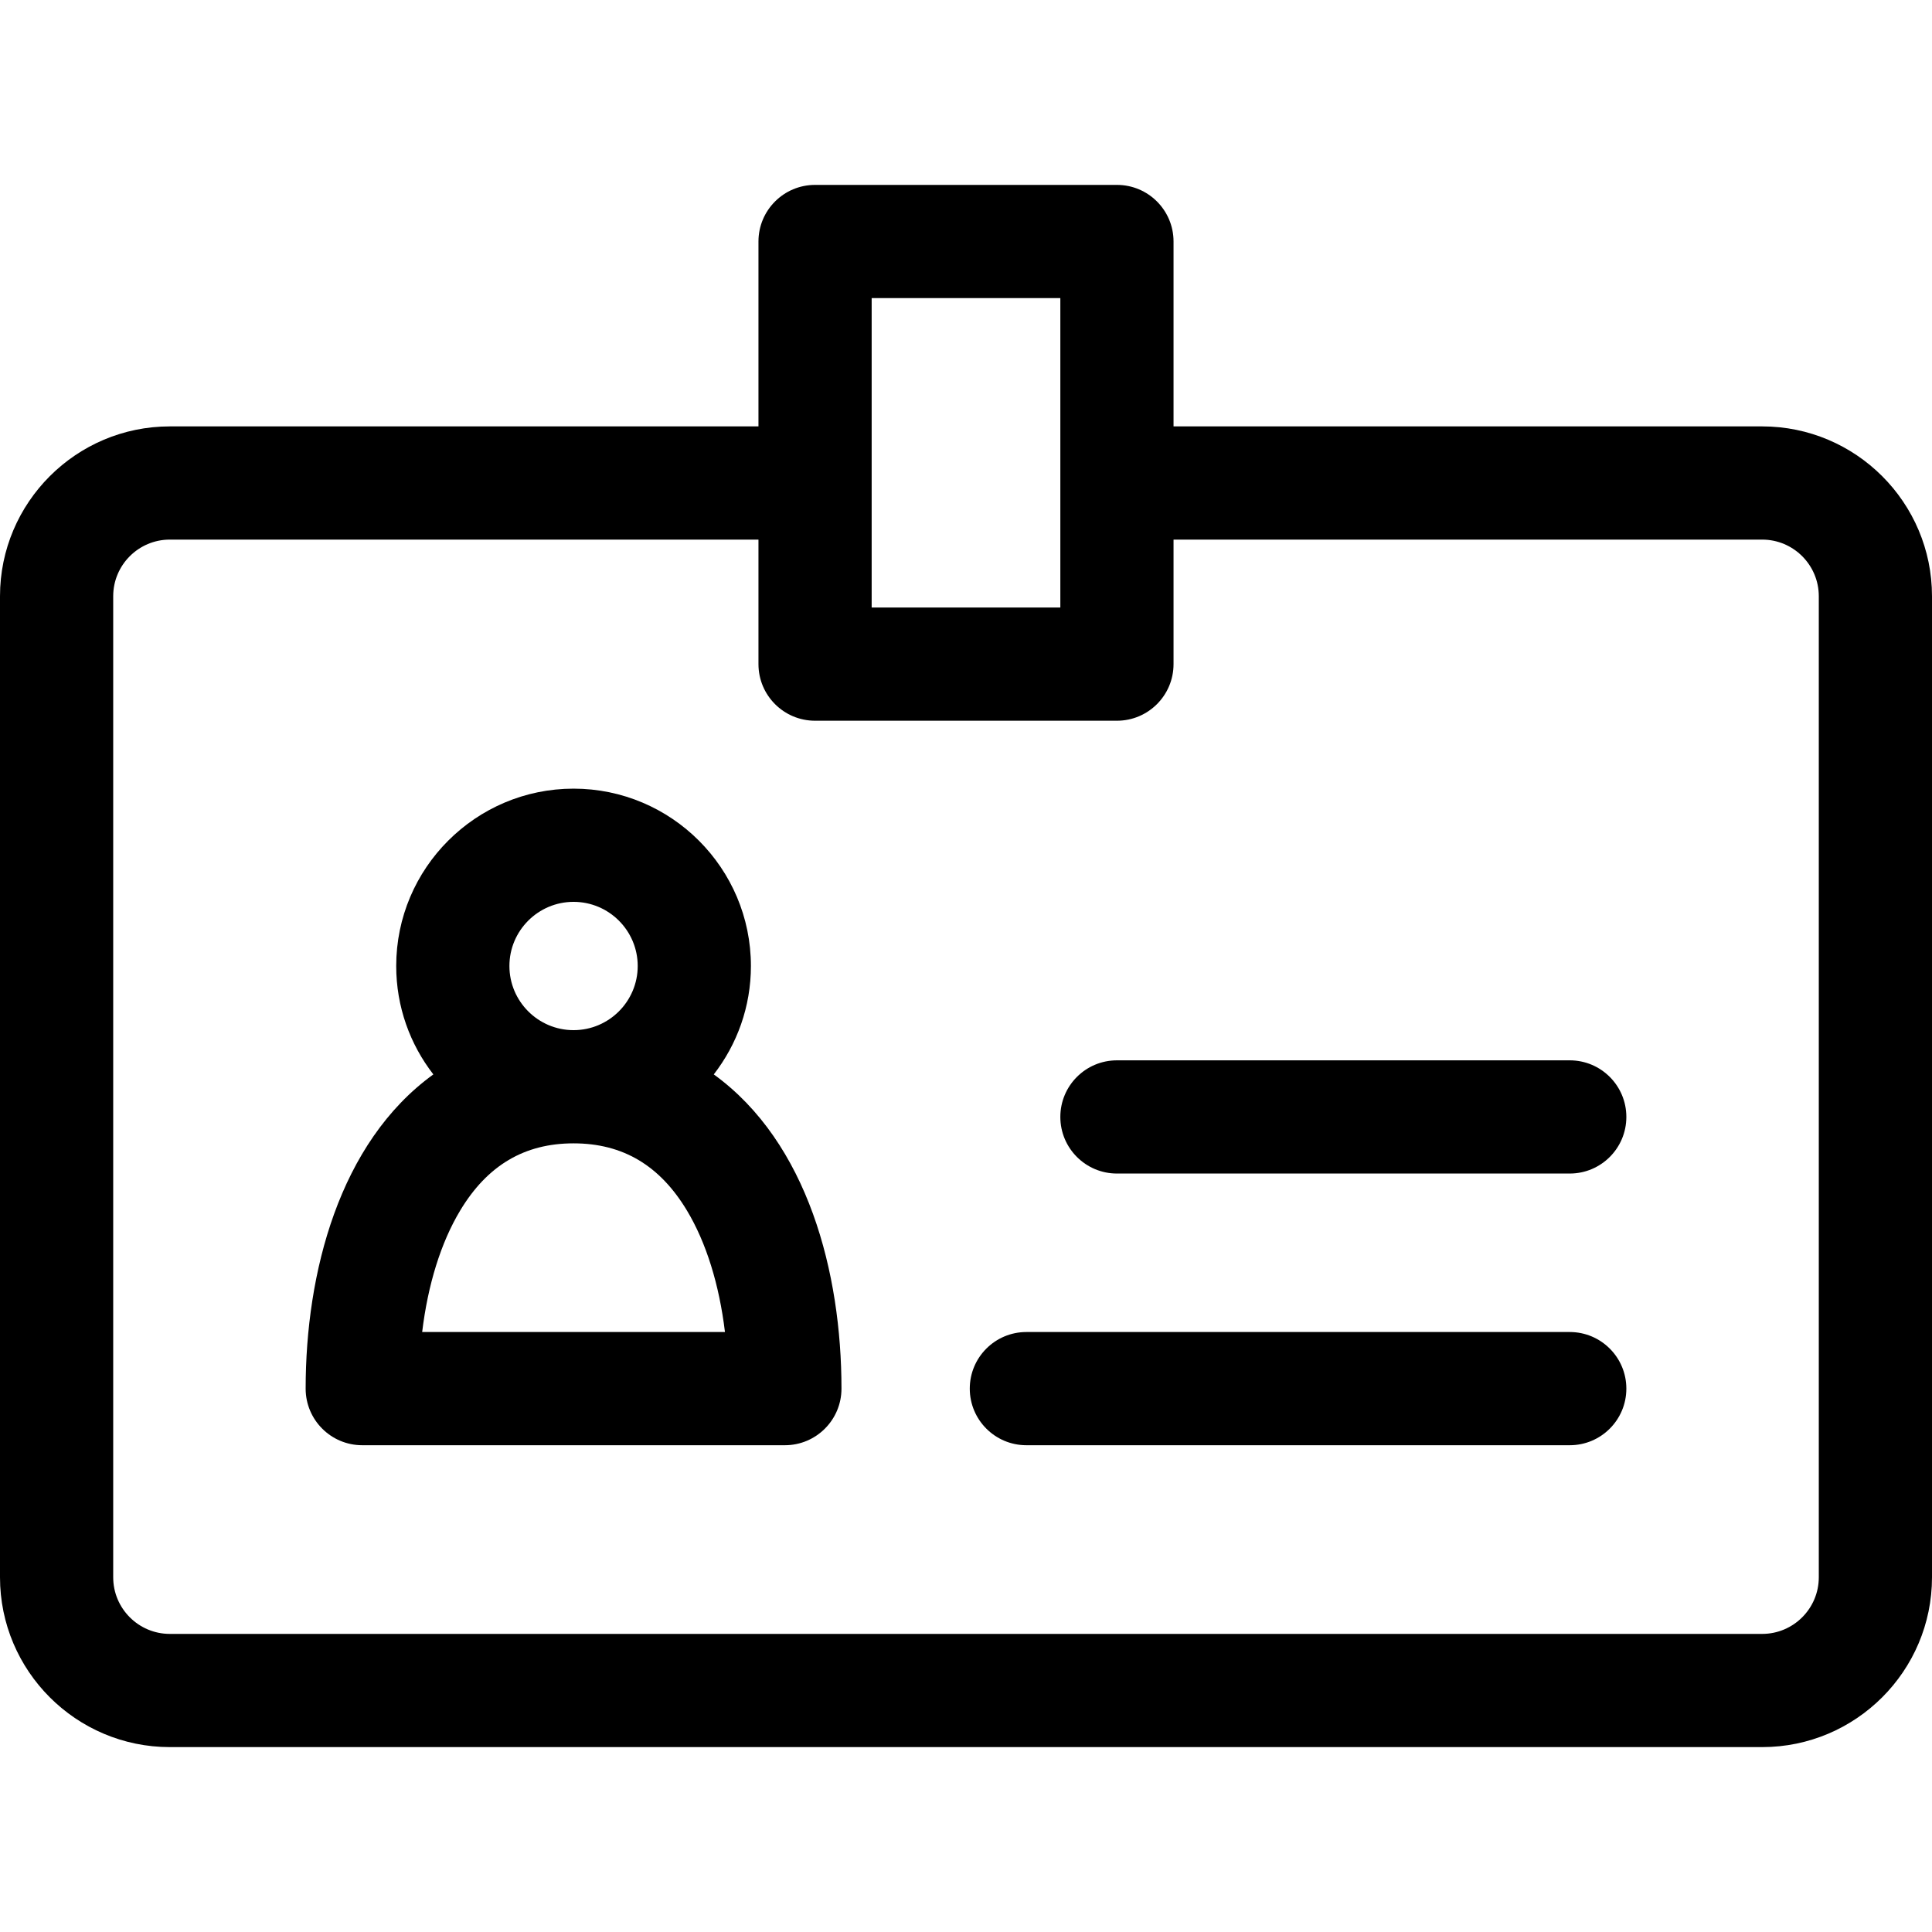
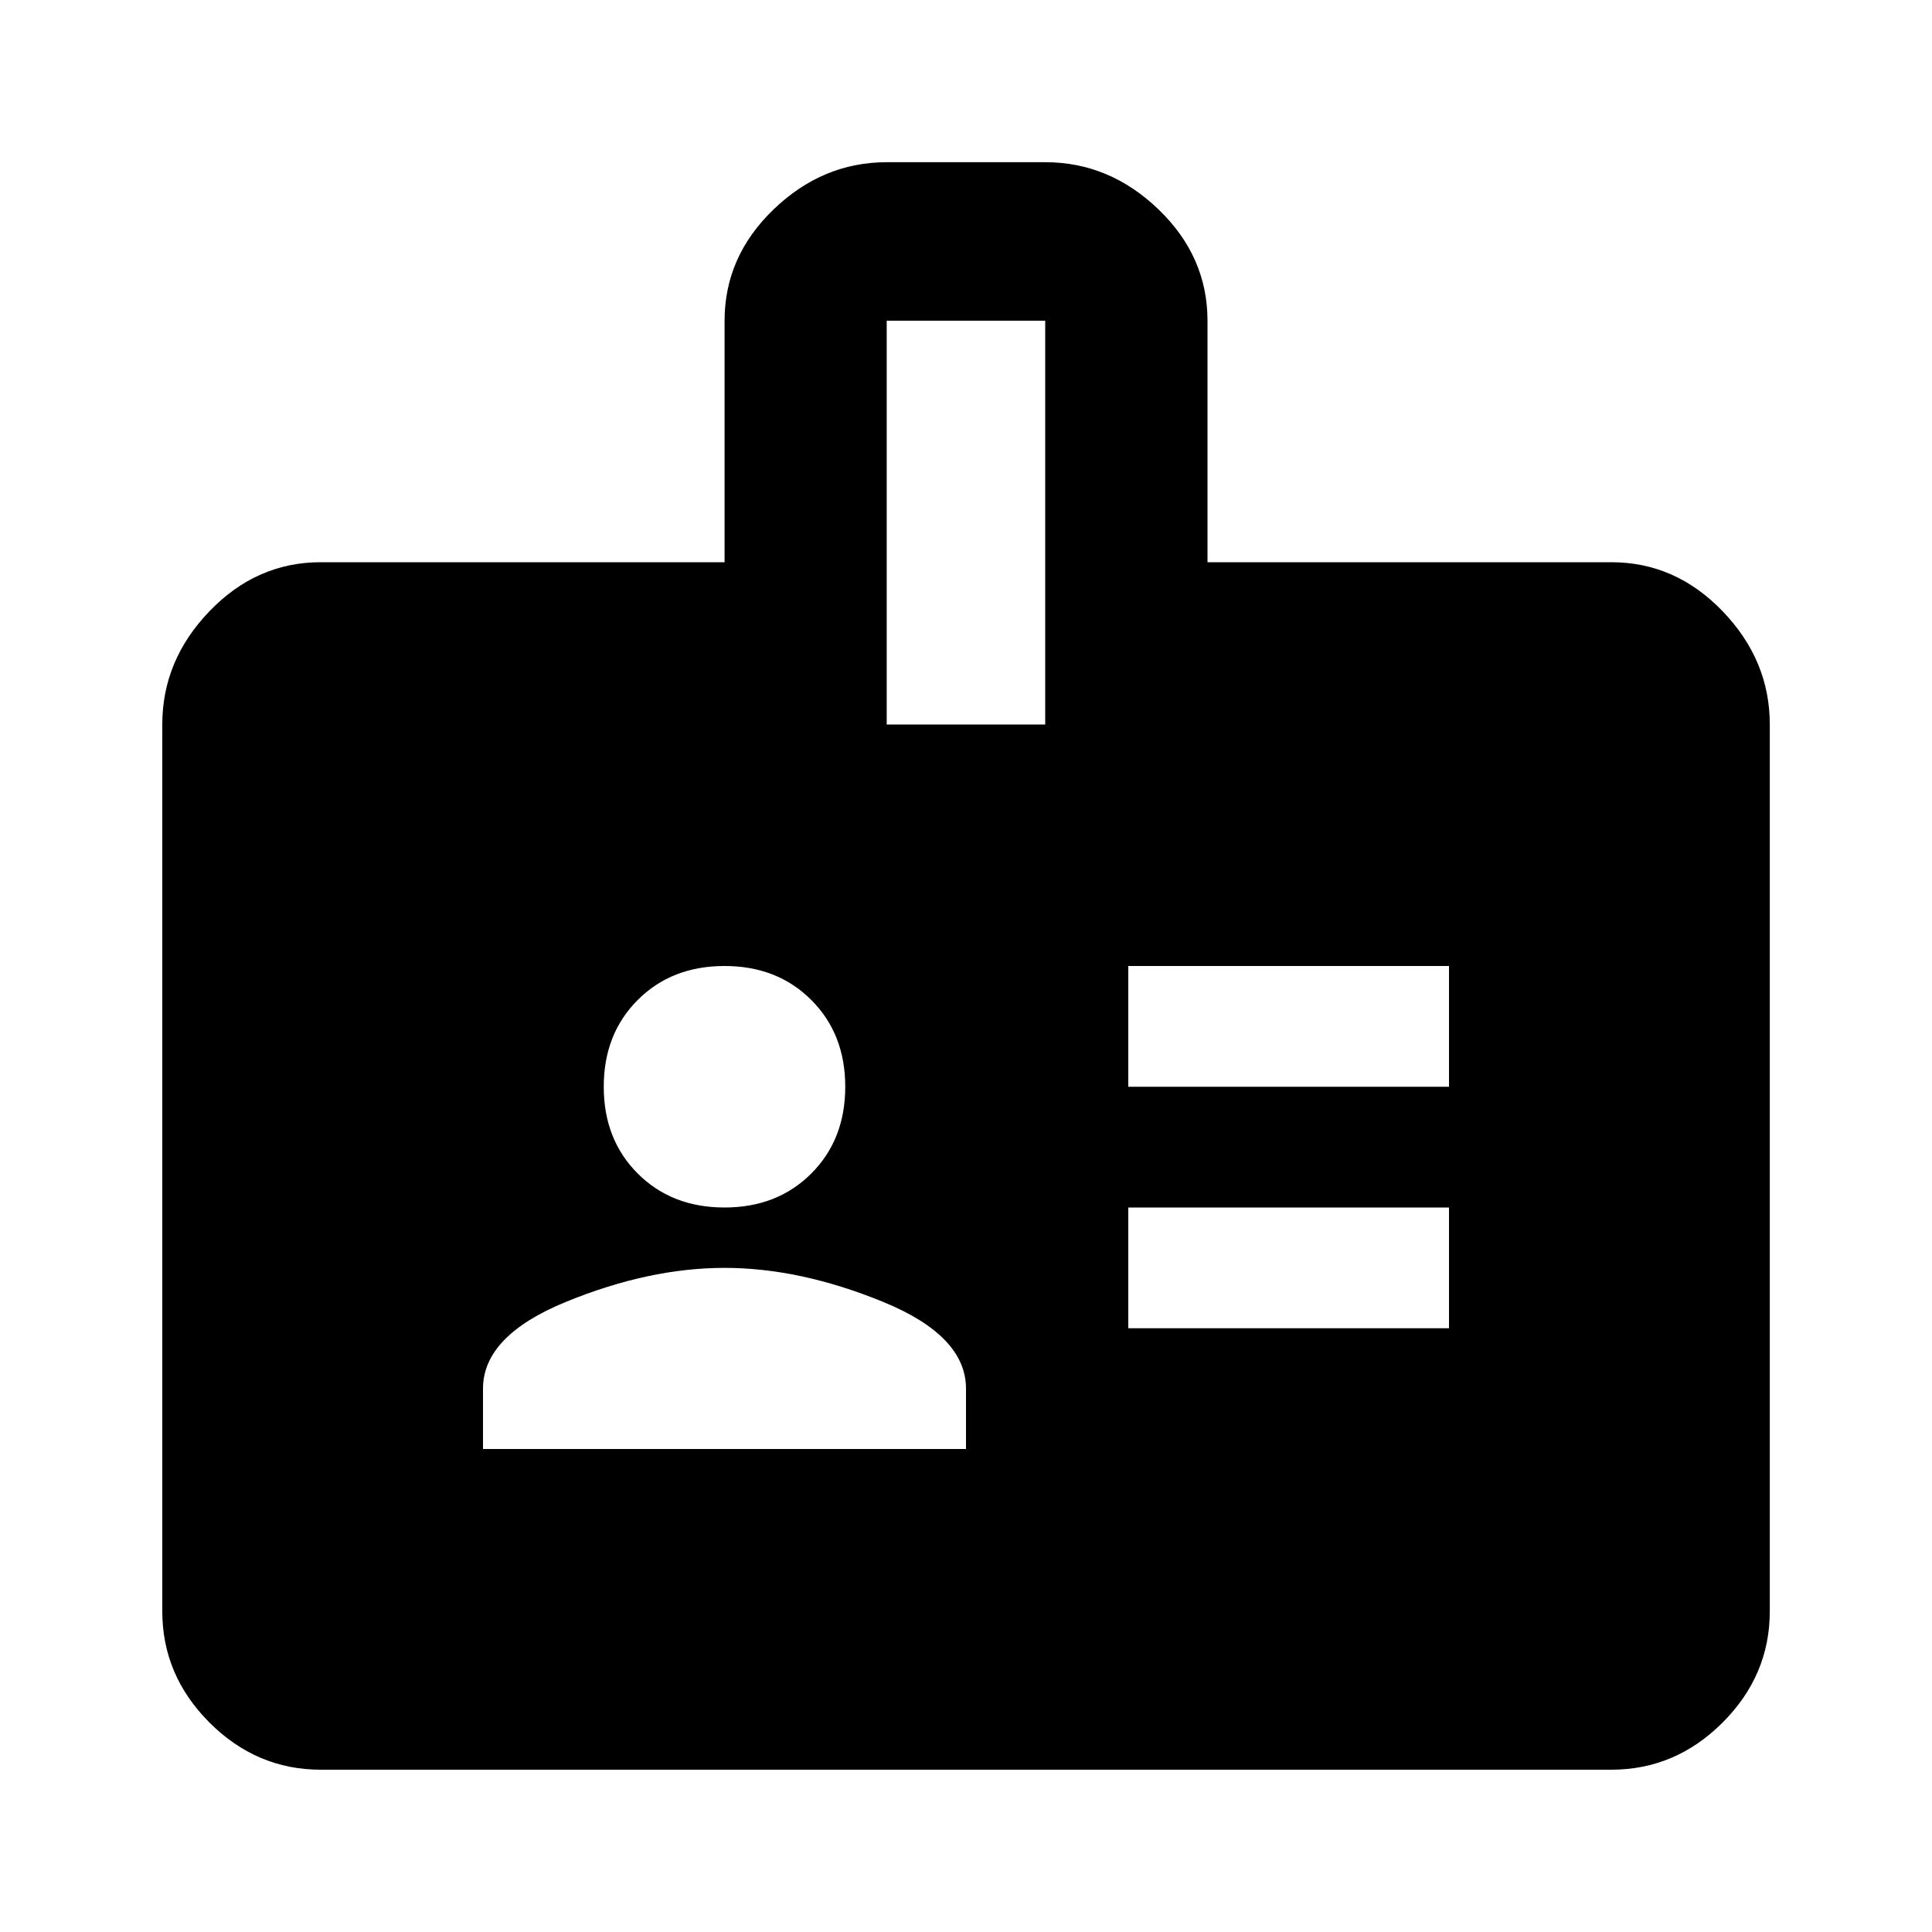
- <svg xmlns="http://www.w3.org/2000/svg" enable-background="new 0 0 512 512" height="512" viewBox="0 0 512 512" width="512">
-   <g>
-     <path d="m467 113h-156v-49c0-8.284-6.716-15-15-15h-80c-8.284 0-15 6.716-15 15v49h-156c-24.813 0-45 20.187-45 45v260c0 24.813 20.187 45 45 45h422c24.813 0 45-20.187 45-45v-260c0-24.813-20.187-45-45-45zm-236-34h50v82h-50zm251 339c0 8.271-6.729 15-15 15h-422c-8.271 0-15-6.729-15-15v-260c0-8.271 6.729-15 15-15h156v33c0 8.284 6.716 15 15 15h80c8.284 0 15-6.716 15-15v-33h156c8.271 0 15 6.729 15 15z" />
-     <path d="m189.158 284.729c6.161-7.95 9.842-17.915 9.842-28.729 0-25.916-21.084-47-47-47s-47 21.084-47 47c0 10.814 3.681 20.779 9.842 28.729-24.992 18.093-33.842 52.712-33.842 83.271 0 8.284 6.716 15 15 15h112c8.284 0 15-6.716 15-15 0-30.583-8.863-65.187-33.842-83.271zm-54.158-28.729c0-9.374 7.626-17 17-17s17 7.626 17 17-7.626 17-17 17-17-7.626-17-17zm-23.122 97c1.517-12.57 4.963-23.689 10.068-32.187 7.201-11.986 17.033-17.813 30.054-17.813s22.853 5.827 30.054 17.813c5.105 8.497 8.552 19.616 10.068 32.187z" />
-     <path d="m416 281h-120c-8.284 0-15 6.716-15 15s6.716 15 15 15h120c8.284 0 15-6.716 15-15s-6.716-15-15-15z" />
-     <path d="m416 353h-144c-8.284 0-15 6.716-15 15s6.716 15 15 15h144c8.284 0 15-6.716 15-15s-6.716-15-15-15z" />
-   </g>
+ <svg xmlns="http://www.w3.org/2000/svg" version="1.1" width="24" height="24" viewBox="0 0 24 24">
+   <path d="M18 13.5v-1.5h-3.984v1.5h3.984zM18 16.5v-1.5h-3.984v1.5h3.984zM12.984 9v-5.016h-1.969v5.016h1.969zM12 18v-0.75q0-0.656-1.031-1.078t-1.969-0.422-1.969 0.422-1.031 1.078v0.75h6zM9 12q-0.656 0-1.078 0.422t-0.422 1.078 0.422 1.078 1.078 0.422 1.078-0.422 0.422-1.078-0.422-1.078-1.078-0.422zM20.016 6.984q0.797 0 1.383 0.609t0.586 1.406v11.016q0 0.797-0.586 1.383t-1.383 0.586h-16.031q-0.797 0-1.383-0.586t-0.586-1.383v-11.016q0-0.797 0.586-1.406t1.383-0.609h5.016v-3q0-0.797 0.609-1.383t1.406-0.586h1.969q0.797 0 1.406 0.586t0.609 1.383v3h5.016z" />
</svg>
